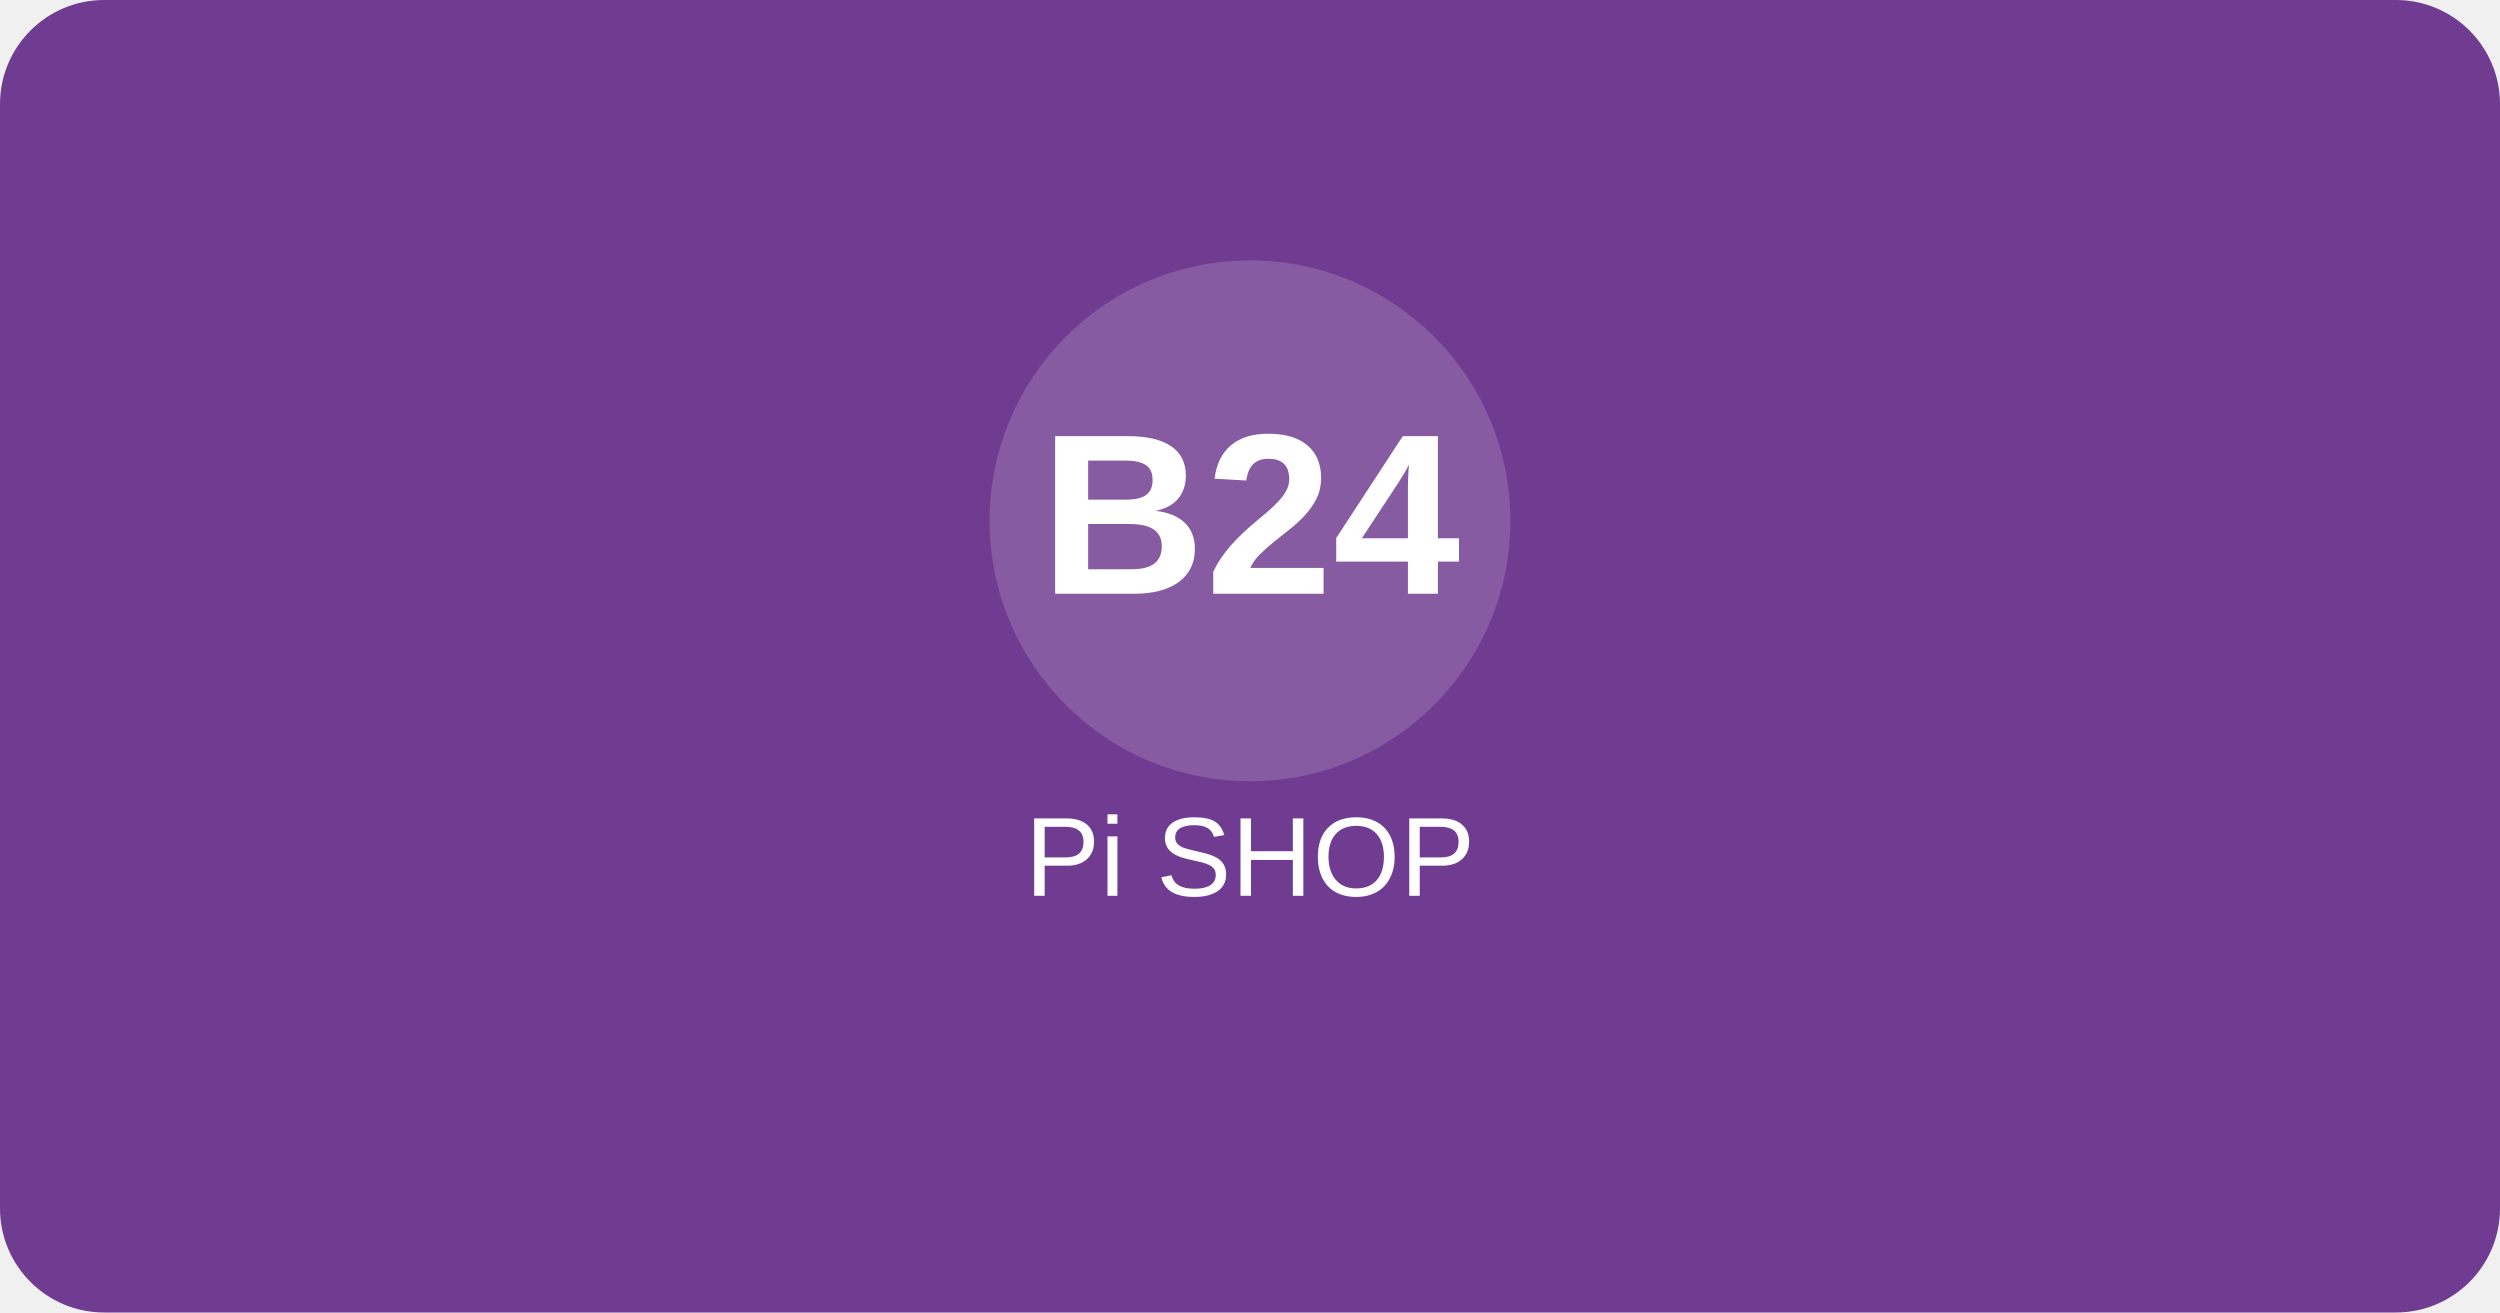
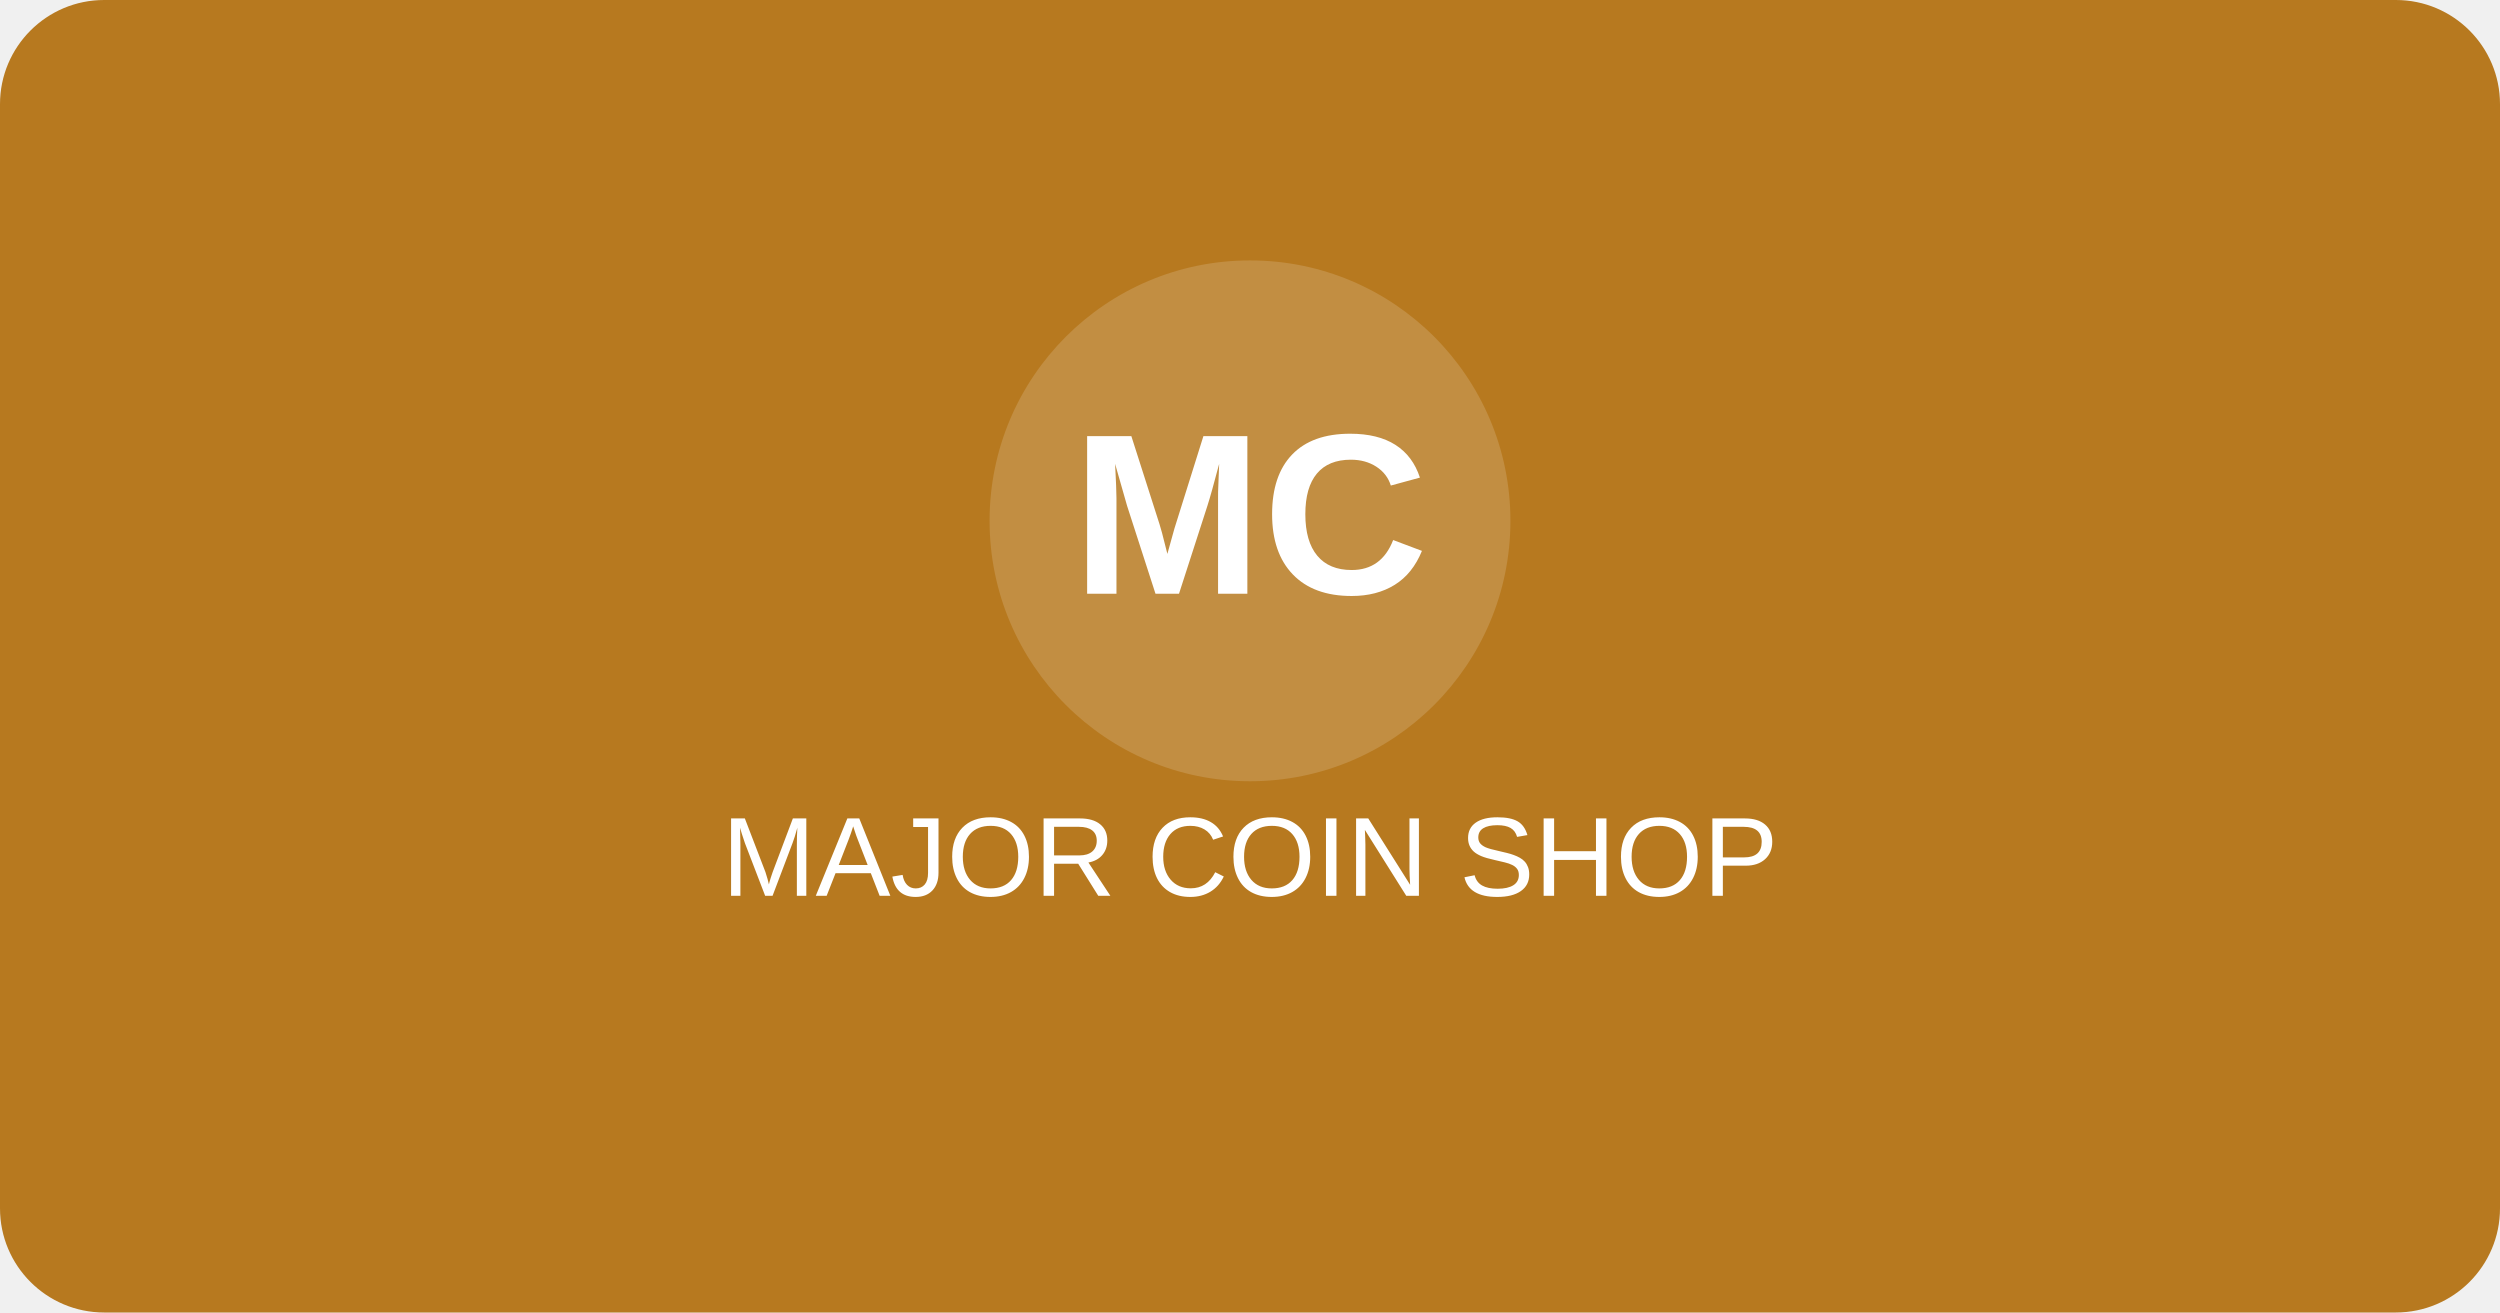
<svg xmlns="http://www.w3.org/2000/svg" width="1200" height="630" viewBox="0 0 1200 630">
-   <rect width="1200" height="630" rx="50" fill="#6f3c91" />
+   <rect width="1200" height="630" rx="50" fill="#b7791f" />
  <circle cx="600" cy="250" r="125" fill="white" opacity=".16" />
-   <text x="600" y="285" text-anchor="middle" fill="white" font-family="Arial,sans-serif" font-size="110" font-weight="700">B24</text>
-   <text x="600" y="430" text-anchor="middle" fill="white" font-family="Arial,sans-serif" font-size="54">Pi SHOP</text>
+   <text x="600" y="285" text-anchor="middle" fill="white" font-family="Arial,sans-serif" font-size="110" font-weight="700">MC</text>
+   <text x="600" y="430" text-anchor="middle" fill="white" font-family="Arial,sans-serif" font-size="54">MAJOR COIN SHOP</text>
</svg>
